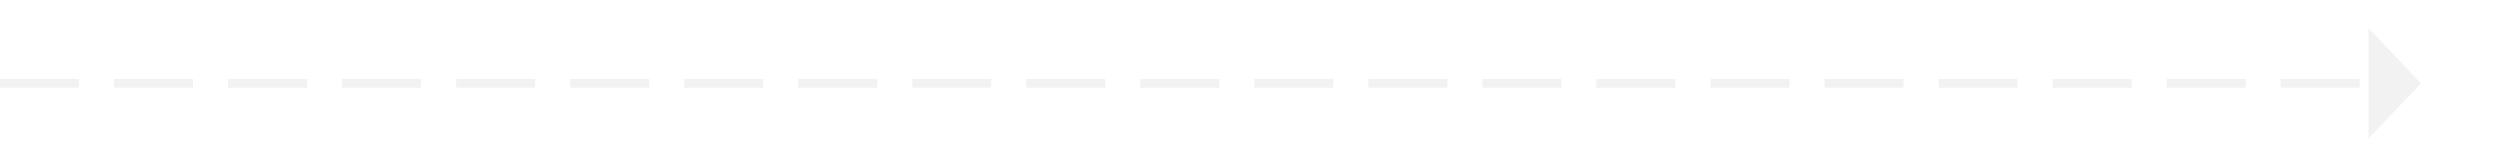
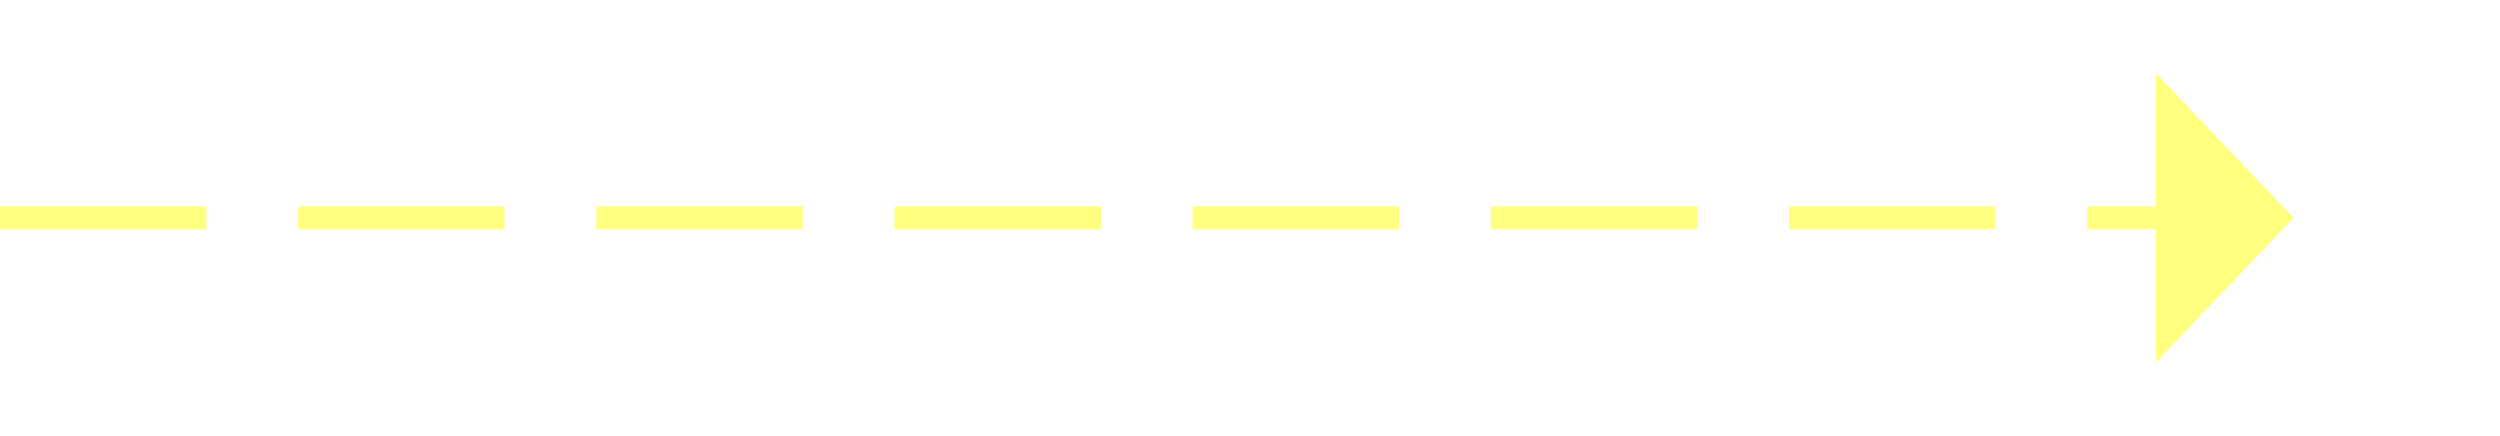
- <svg xmlns="http://www.w3.org/2000/svg" version="1.1" width="285px" height="19px">
-   <g transform="matrix(1 0 0 1 -759 -9219 )">
-     <path d="M 1029 9234.8  L 1035 9228.5  L 1029 9222.2  L 1029 9234.8  Z " fill-rule="nonzero" fill="#f2f2f2" stroke="none" />
-     <path d="M 759 9228.5  L 1030 9228.5  " stroke-width="1" stroke-dasharray="9,4" stroke="#f2f2f2" fill="none" />
+ <svg xmlns="http://www.w3.org/2000/svg" version="1.1" width="109px" height="19px">
+   <g transform="matrix(1 0 0 1 -1068 -6488 )">
+     <path d="M 1162 6503.8  L 1168 6497.5  L 1162 6491.2  L 1162 6503.8  Z " fill-rule="nonzero" fill="#ffff80" stroke="none" />
+     <path d="M 1068 6497.5  L 1163 6497.5  " stroke-width="1" stroke-dasharray="9,4" stroke="#ffff80" fill="none" />
  </g>
</svg>
